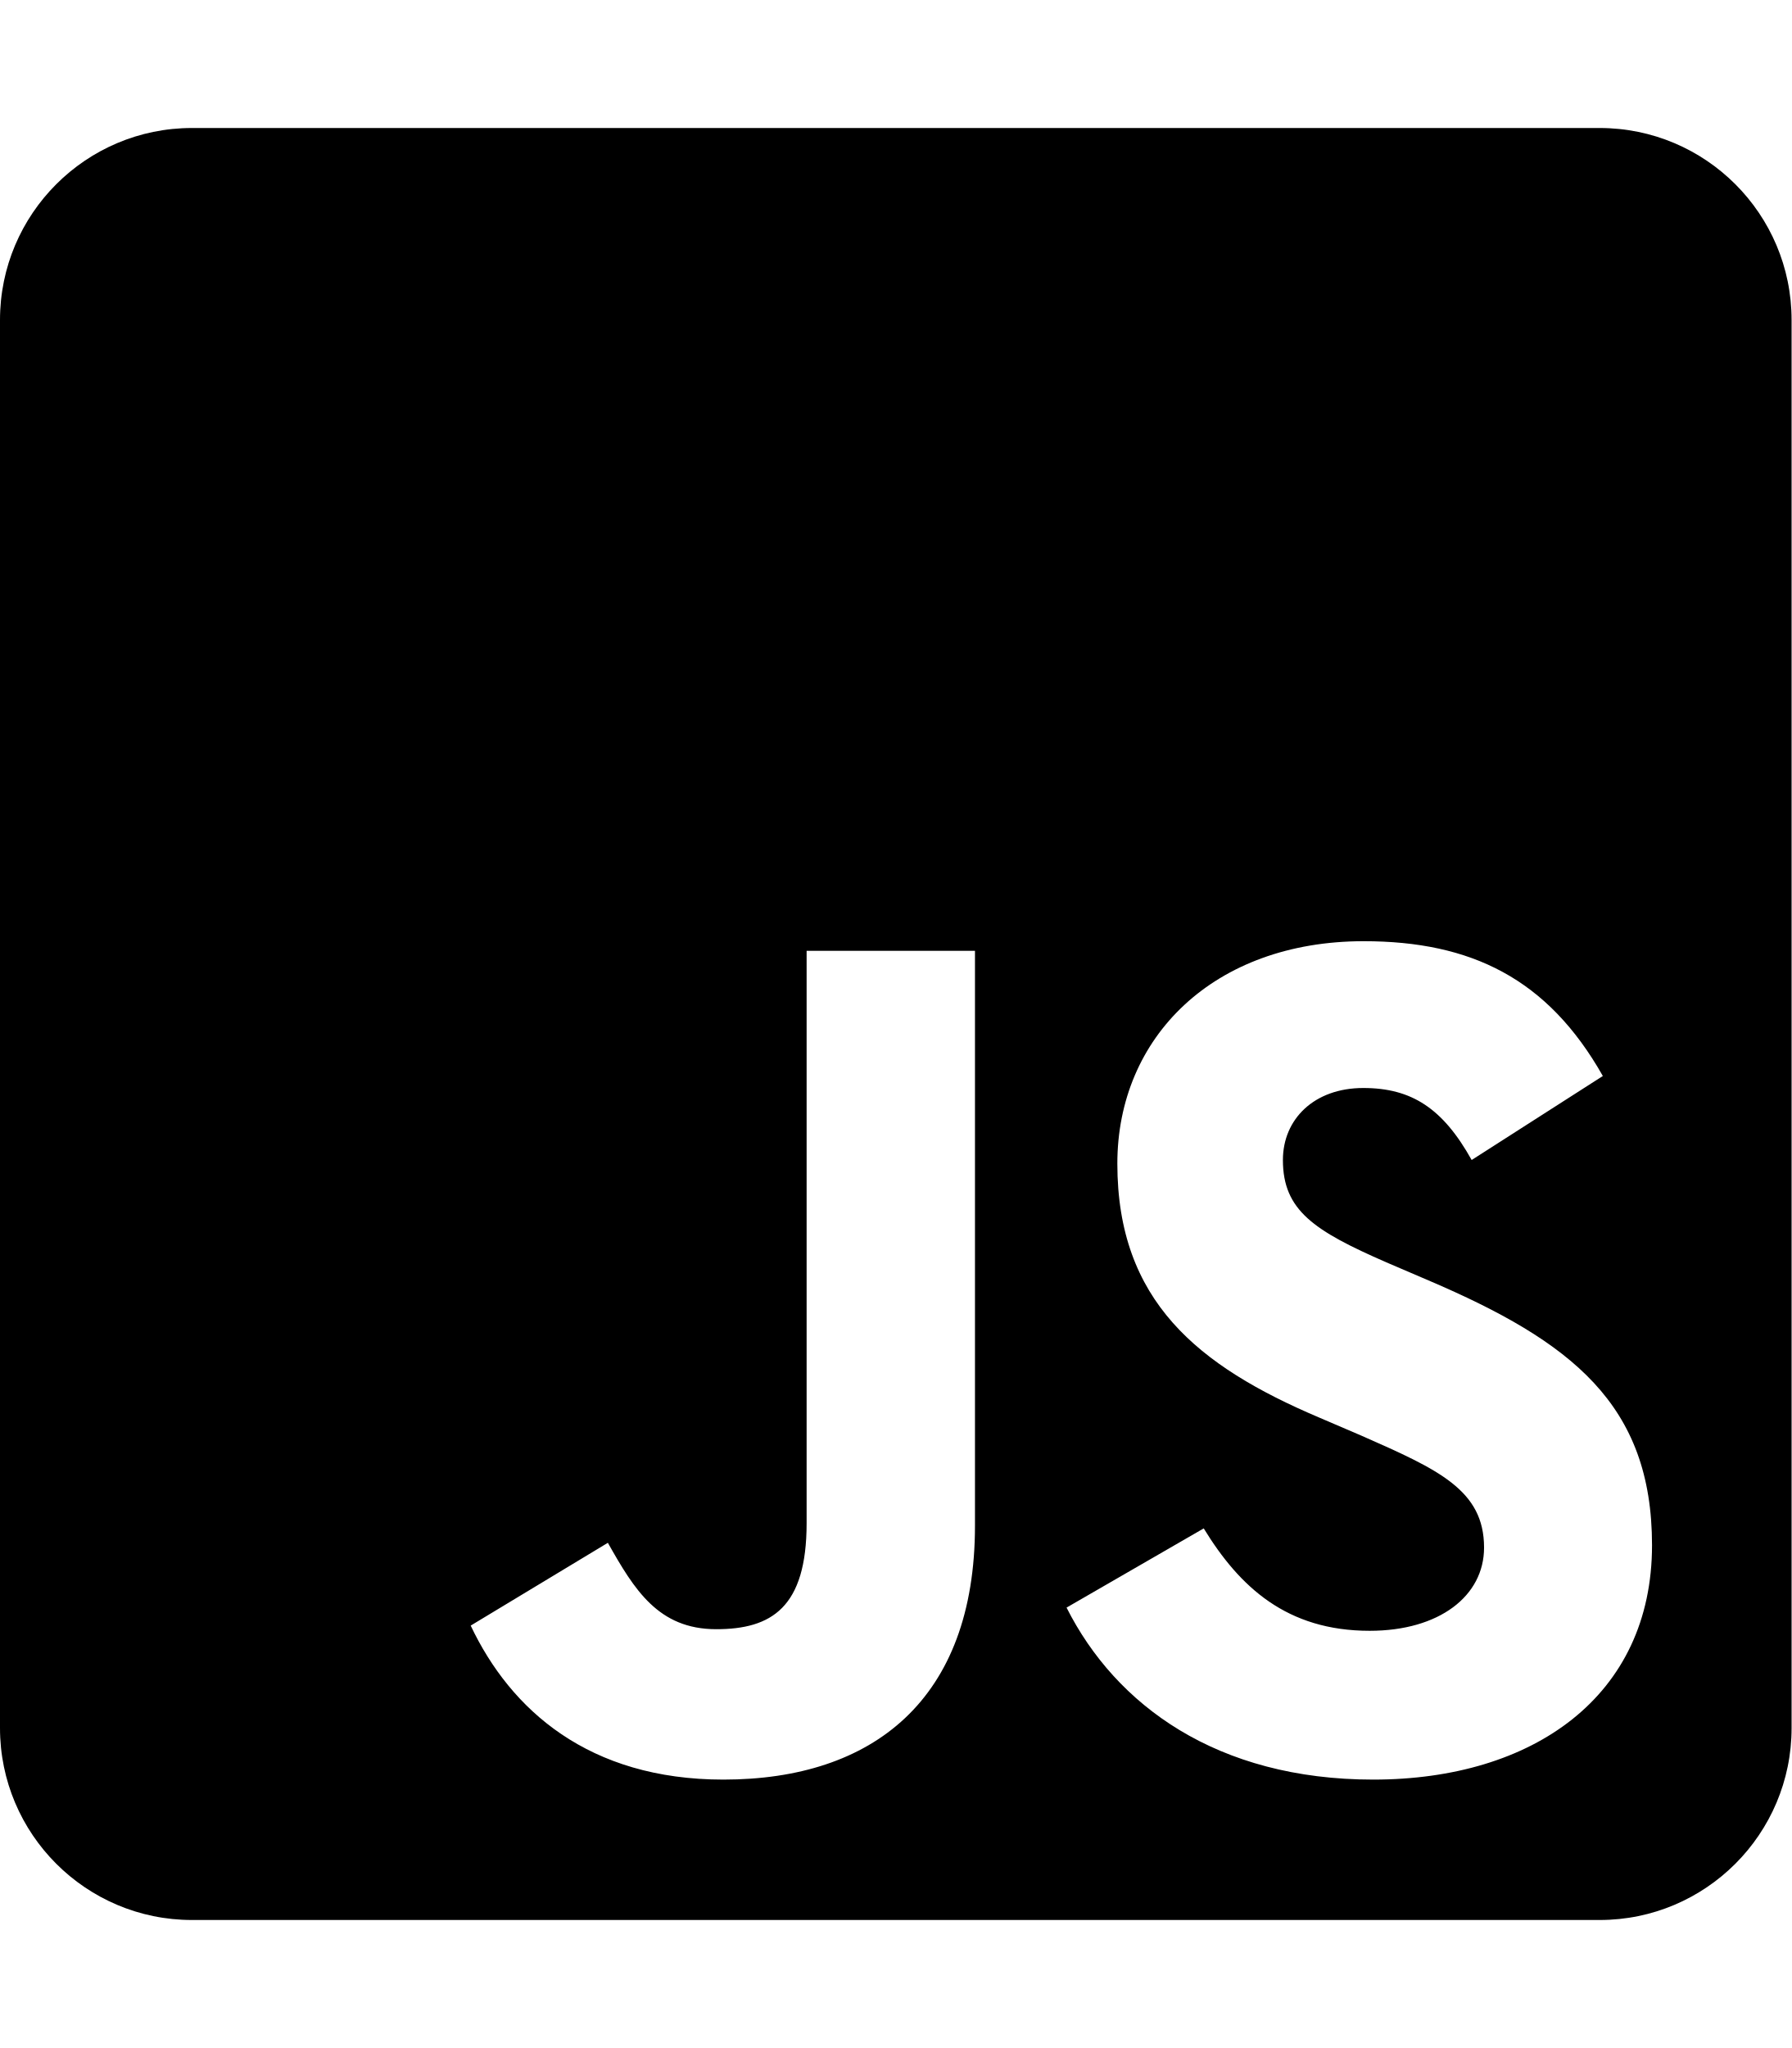
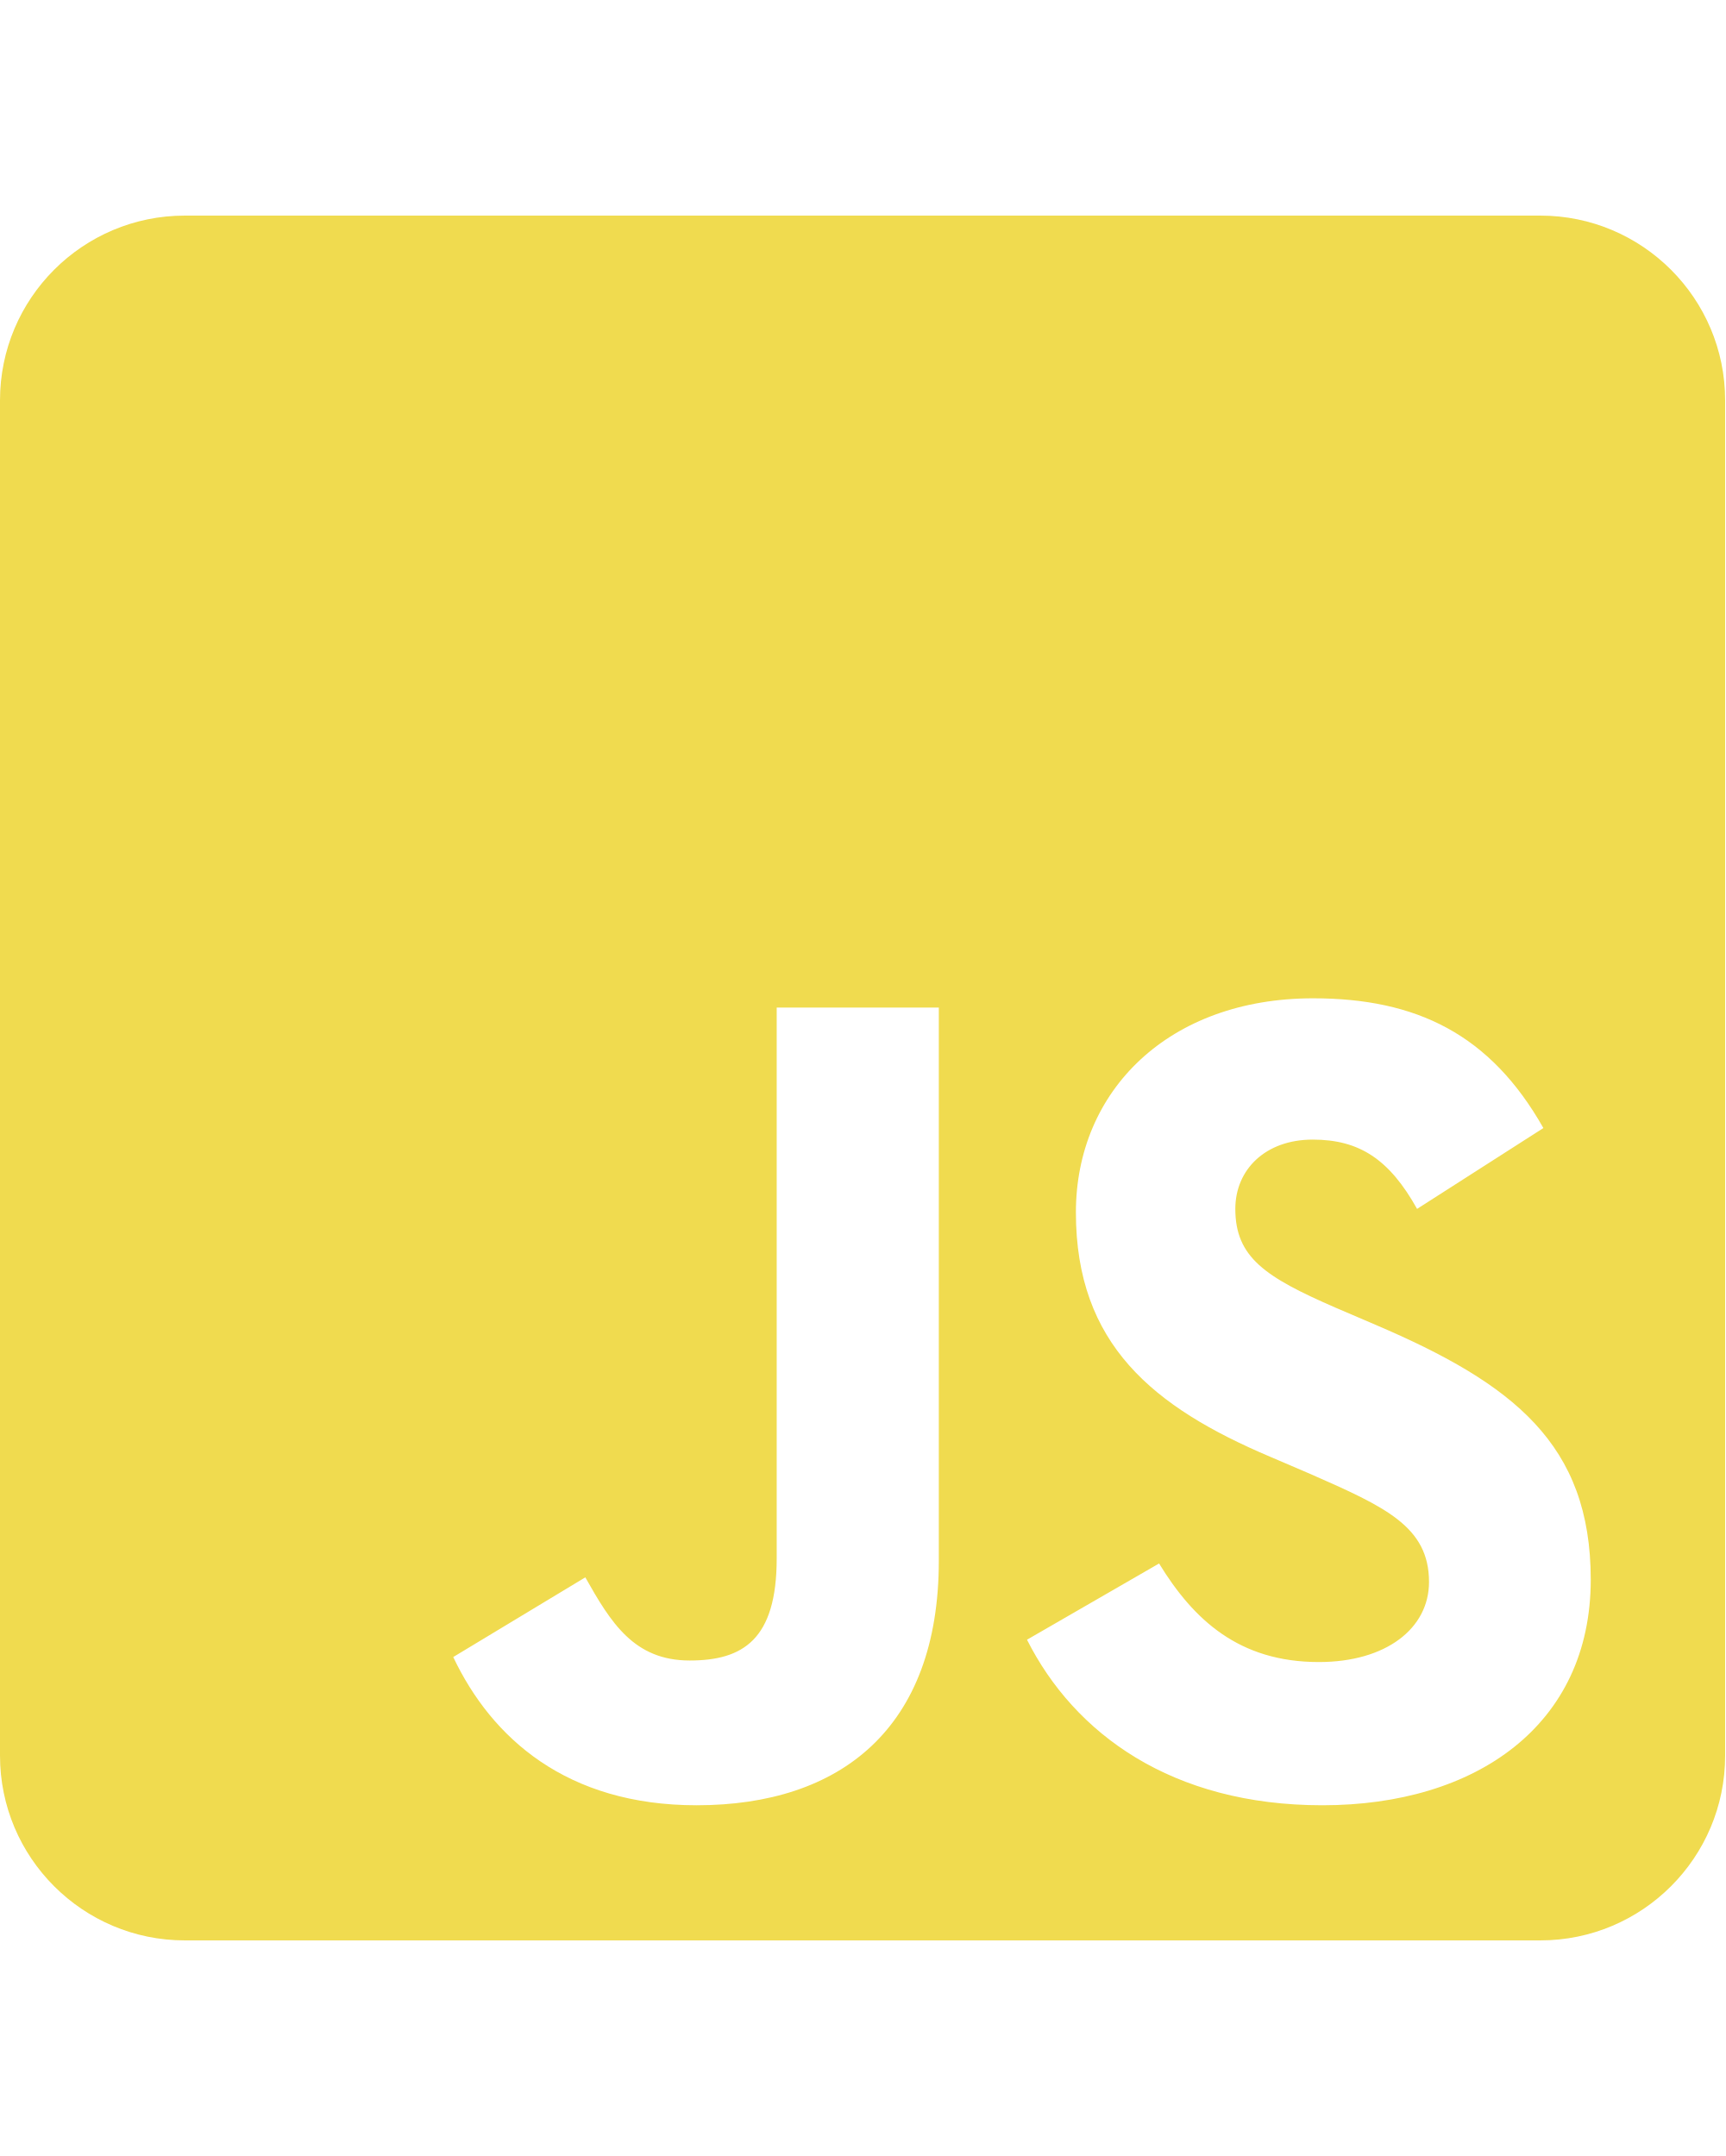
- <svg xmlns="http://www.w3.org/2000/svg" aria-hidden="true" focusable="false" data-prefix="fab" data-icon="js-square" width="150px" class="svg-inline--fa fa-js-square fa-w-14" role="img" viewBox="0 0 448 512">
-   <path fill="currentColor" d="M400 32H48C21.5 32 0 53.5 0 80v352c0 26.5 21.5 48 48 48h352c26.5 0 48-21.5 48-48V80c0-26.5-21.5-48-48-48zM243.8 381.4c0 43.6-25.6 63.5-62.9 63.5-33.7 0-53.2-17.4-63.2-38.5l34.3-20.7c6.6 11.7 12.6 21.6 27.1 21.6 13.8 0 22.6-5.4 22.6-26.5V237.7h42.1v143.7zm99.6 63.5c-39.1 0-64.4-18.6-76.7-43l34.3-19.8c9 14.7 20.8 25.6 41.5 25.6 17.4 0 28.6-8.7 28.6-20.8 0-14.4-11.4-19.5-30.7-28l-10.5-4.5c-30.4-12.9-50.5-29.2-50.5-63.5 0-31.6 24.1-55.6 61.6-55.6 26.8 0 46 9.3 59.8 33.7L368 290c-7.2-12.9-15-18-27.1-18-12.3 0-20.1 7.8-20.1 18 0 12.6 7.8 17.7 25.9 25.6l10.5 4.5c35.8 15.3 55.9 31 55.9 66.2 0 37.8-29.8 58.6-69.7 58.6z" />
+ <svg xmlns="http://www.w3.org/2000/svg" aria-hidden="true" focusable="false" data-prefix="fab" data-icon="js-square" width="120px" height="150px" class="svg-inline--fa fa-js-square fa-w-14" role="img" viewBox="0 0 448 512">
+   <path fill="#f0db4f" d="M400 32H48C21.5 32 0 53.5 0 80v352c0 26.5 21.5 48 48 48h352c26.5 0 48-21.5 48-48V80c0-26.5-21.5-48-48-48zM243.8 381.4c0 43.6-25.6 63.5-62.9 63.5-33.7 0-53.2-17.4-63.2-38.5l34.3-20.7c6.6 11.7 12.6 21.6 27.1 21.6 13.8 0 22.6-5.4 22.6-26.5V237.7h42.1v143.7zm99.6 63.5c-39.1 0-64.4-18.6-76.7-43l34.3-19.8c9 14.7 20.8 25.6 41.5 25.6 17.4 0 28.6-8.7 28.6-20.8 0-14.4-11.4-19.5-30.7-28l-10.5-4.5c-30.4-12.9-50.5-29.2-50.5-63.5 0-31.6 24.1-55.6 61.6-55.6 26.8 0 46 9.3 59.8 33.7L368 290c-7.2-12.9-15-18-27.1-18-12.3 0-20.1 7.8-20.1 18 0 12.6 7.8 17.7 25.9 25.6l10.5 4.5c35.8 15.3 55.9 31 55.9 66.2 0 37.8-29.8 58.6-69.7 58.6z" />
</svg>
